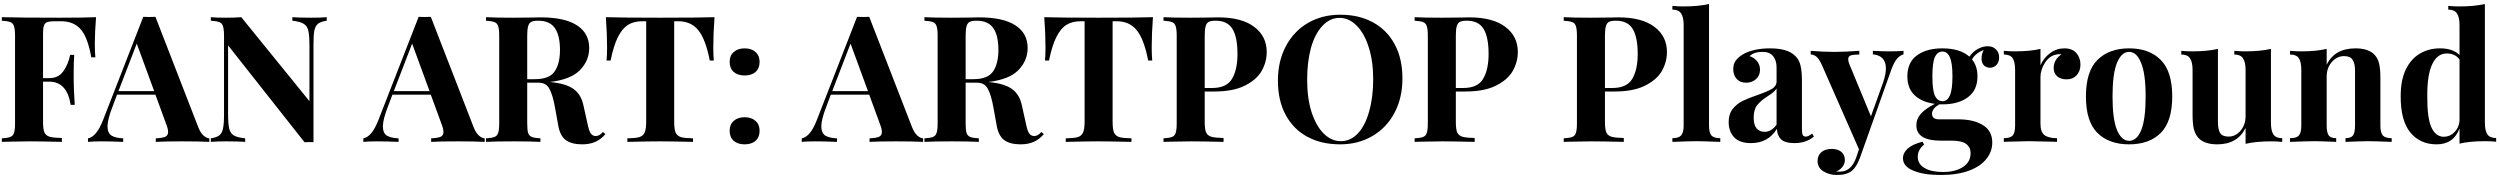
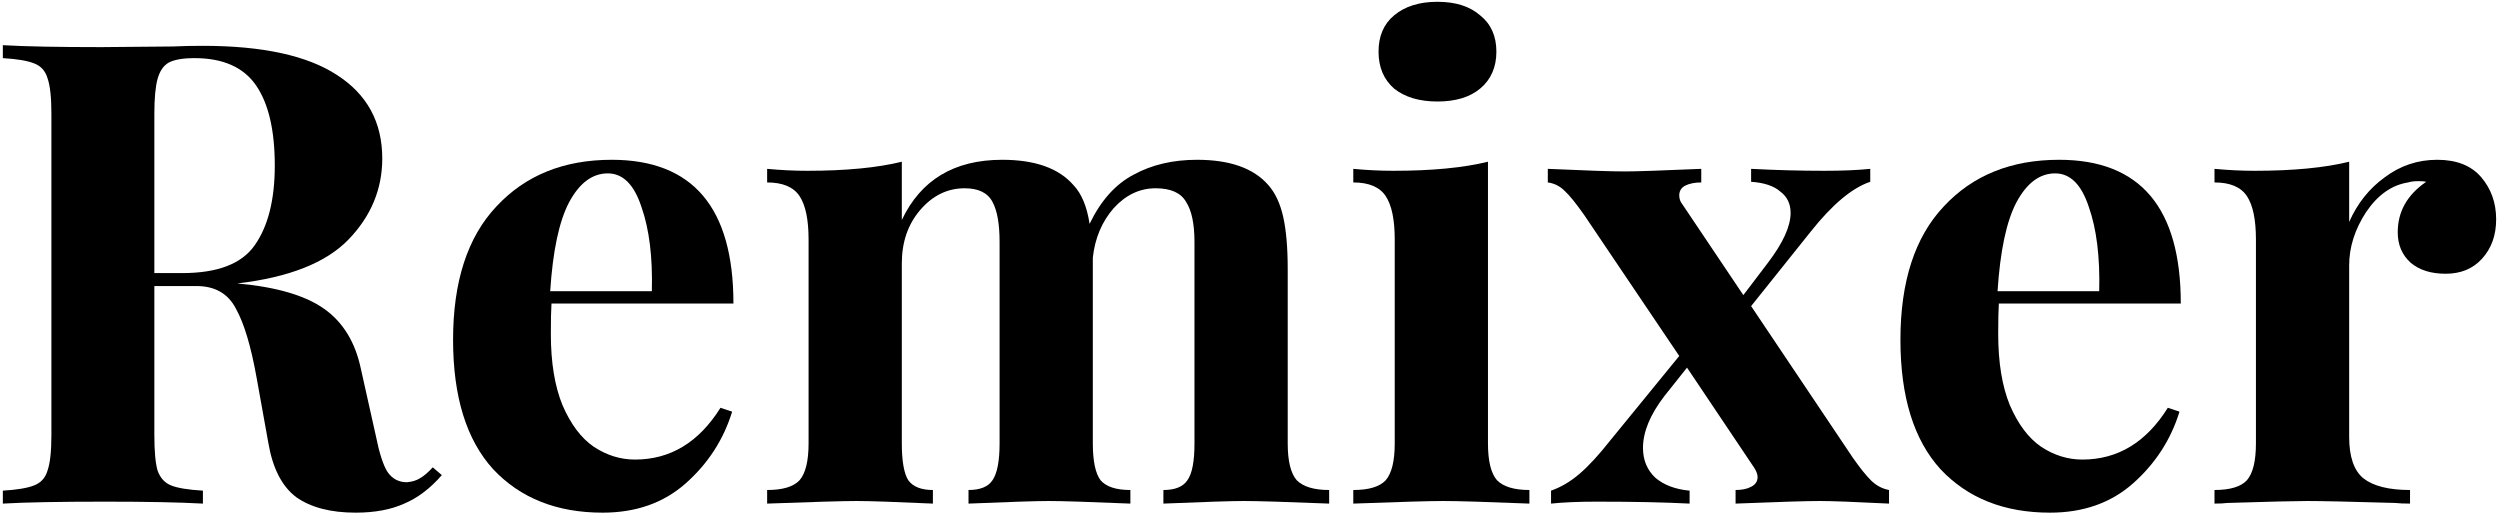
- <svg xmlns="http://www.w3.org/2000/svg" width="511" height="36" viewBox="0 0 511 36" fill="none">
-   <path d="M19.634 3.512C19.466 5.552 19.382 7.376 19.382 8.984C19.382 10.112 19.418 11.024 19.49 11.72H18.662C18.182 9.008 17.462 7.1 16.502 5.996C15.542 4.892 14.198 4.34 12.47 4.34H11.282C10.538 4.34 9.998 4.4 9.662 4.52C9.326 4.64 9.098 4.88 8.978 5.24C8.858 5.576 8.798 6.128 8.798 6.896V15.968H10.058C11.33 15.968 12.29 15.5 12.938 14.564C13.61 13.628 14.078 12.512 14.342 11.216H15.17C15.098 12.224 15.062 13.352 15.062 14.6V16.328C15.062 17.552 15.134 19.256 15.278 21.44H14.45C13.946 18.272 12.482 16.688 10.058 16.688H8.798V24.968C8.798 25.928 8.894 26.636 9.086 27.092C9.302 27.524 9.662 27.812 10.166 27.956C10.694 28.1 11.522 28.184 12.65 28.208V29C9.698 28.928 7.502 28.892 6.062 28.892C4.862 28.892 3.35 28.916 1.526 28.964L0.374 29V28.28C1.166 28.232 1.742 28.136 2.102 27.992C2.486 27.848 2.738 27.572 2.858 27.164C3.002 26.756 3.074 26.096 3.074 25.184V7.328C3.074 6.416 3.002 5.756 2.858 5.348C2.738 4.94 2.486 4.664 2.102 4.52C1.742 4.376 1.166 4.28 0.374 4.232V3.512C2.966 3.584 6.878 3.62 12.11 3.62C15.638 3.62 18.146 3.584 19.634 3.512Z" fill="black" />
-   <path d="M40.517 25.976C40.83 26.768 41.19 27.344 41.597 27.704C42.005 28.064 42.401 28.256 42.785 28.28V29C41.346 28.928 39.522 28.892 37.313 28.892C34.865 28.892 33.041 28.928 31.841 29V28.28C32.754 28.232 33.401 28.124 33.785 27.956C34.169 27.764 34.361 27.44 34.361 26.984C34.361 26.552 34.218 25.976 33.929 25.256L31.77 19.352H23.922L22.985 21.836C22.314 23.564 21.977 24.896 21.977 25.832C21.977 26.72 22.241 27.344 22.77 27.704C23.322 28.04 24.125 28.232 25.181 28.28V29C23.549 28.928 22.061 28.892 20.718 28.892C19.613 28.892 18.701 28.928 17.982 29V28.28C19.157 28.064 20.189 26.804 21.078 24.5L29.285 3.44C29.549 3.464 29.97 3.476 30.546 3.476C31.122 3.476 31.529 3.464 31.77 3.44L40.517 25.976ZM31.517 18.632L27.953 8.912L24.209 18.632H31.517Z" fill="black" />
-   <path d="M66.778 4.232C65.986 4.352 65.398 4.556 65.014 4.844C64.654 5.132 64.402 5.588 64.258 6.212C64.138 6.836 64.078 7.76 64.078 8.984V29.072L63.214 29.036L62.242 29.072L46.618 9.272V23.096C46.618 24.512 46.69 25.556 46.834 26.228C46.978 26.876 47.29 27.356 47.77 27.668C48.25 27.956 49.03 28.16 50.11 28.28V29C49.174 28.928 47.878 28.892 46.222 28.892C44.902 28.892 43.858 28.928 43.09 29V28.28C43.882 28.16 44.458 27.956 44.818 27.668C45.202 27.38 45.454 26.924 45.574 26.3C45.718 25.676 45.79 24.752 45.79 23.528V7.328C45.79 6.416 45.718 5.756 45.574 5.348C45.454 4.94 45.202 4.664 44.818 4.52C44.458 4.376 43.882 4.28 43.09 4.232V3.512C43.858 3.584 44.902 3.62 46.222 3.62C47.422 3.62 48.454 3.584 49.318 3.512L63.25 20.684V9.416C63.25 8 63.178 6.968 63.034 6.32C62.89 5.648 62.578 5.168 62.098 4.88C61.618 4.568 60.838 4.352 59.758 4.232V3.512C60.694 3.584 61.99 3.62 63.646 3.62C64.99 3.62 66.034 3.584 66.778 3.512V4.232Z" fill="black" />
-   <path d="M96.803 25.976C97.115 26.768 97.475 27.344 97.883 27.704C98.291 28.064 98.687 28.256 99.071 28.28V29C97.631 28.928 95.807 28.892 93.599 28.892C91.151 28.892 89.327 28.928 88.127 29V28.28C89.039 28.232 89.687 28.124 90.071 27.956C90.455 27.764 90.647 27.44 90.647 26.984C90.647 26.552 90.503 25.976 90.215 25.256L88.055 19.352H80.207L79.271 21.836C78.599 23.564 78.263 24.896 78.263 25.832C78.263 26.72 78.527 27.344 79.055 27.704C79.607 28.04 80.411 28.232 81.467 28.28V29C79.835 28.928 78.347 28.892 77.003 28.892C75.899 28.892 74.987 28.928 74.267 29V28.28C75.443 28.064 76.475 26.804 77.363 24.5L85.571 3.44C85.835 3.464 86.255 3.476 86.831 3.476C87.407 3.476 87.815 3.464 88.055 3.44L96.803 25.976ZM87.803 18.632L84.239 8.912L80.495 18.632H87.803Z" fill="black" />
-   <path d="M123.747 27.416C123.099 28.16 122.403 28.688 121.659 29C120.915 29.336 120.015 29.504 118.959 29.504C117.567 29.504 116.463 29.216 115.647 28.64C114.855 28.04 114.339 27.032 114.099 25.616L113.451 22.016C113.139 20.264 112.755 18.98 112.299 18.164C111.867 17.324 111.135 16.904 110.103 16.904H107.763V25.184C107.763 26.096 107.823 26.756 107.943 27.164C108.087 27.572 108.339 27.848 108.699 27.992C109.059 28.136 109.647 28.232 110.463 28.28V29C109.167 28.928 107.355 28.892 105.027 28.892C102.459 28.892 100.563 28.928 99.339 29V28.28C100.131 28.232 100.707 28.136 101.067 27.992C101.451 27.848 101.703 27.572 101.823 27.164C101.967 26.756 102.039 26.096 102.039 25.184V7.328C102.039 6.416 101.967 5.756 101.823 5.348C101.703 4.94 101.451 4.664 101.067 4.52C100.707 4.376 100.131 4.28 99.339 4.232V3.512C100.563 3.584 102.387 3.62 104.811 3.62L108.807 3.584C109.287 3.56 109.839 3.548 110.463 3.548C113.775 3.548 116.259 4.088 117.915 5.168C119.595 6.248 120.435 7.796 120.435 9.812C120.435 11.516 119.811 13.016 118.563 14.312C117.315 15.608 115.251 16.424 112.371 16.76C114.531 16.952 116.139 17.42 117.195 18.164C118.251 18.908 118.935 20.024 119.247 21.512L120.075 25.22C120.267 26.18 120.483 26.852 120.723 27.236C120.987 27.62 121.347 27.812 121.803 27.812C122.091 27.788 122.331 27.716 122.523 27.596C122.739 27.476 122.979 27.272 123.243 26.984L123.747 27.416ZM109.995 4.232C109.347 4.232 108.867 4.316 108.555 4.484C108.267 4.652 108.063 4.952 107.943 5.384C107.823 5.816 107.763 6.464 107.763 7.328V16.184H109.311C111.279 16.184 112.623 15.668 113.343 14.636C114.087 13.58 114.459 12.104 114.459 10.208C114.459 8.24 114.111 6.752 113.415 5.744C112.719 4.736 111.579 4.232 109.995 4.232Z" fill="black" />
-   <path d="M146.048 3.512C145.88 5.792 145.796 7.832 145.796 9.632C145.796 10.76 145.832 11.672 145.904 12.368H145.076C144.5 9.416 143.708 7.34 142.7 6.14C141.716 4.94 140.36 4.34 138.632 4.34H137.804V24.896C137.804 25.904 137.9 26.636 138.092 27.092C138.308 27.548 138.668 27.86 139.172 28.028C139.7 28.172 140.528 28.256 141.656 28.28V29C138.632 28.928 136.352 28.892 134.816 28.892C133.304 28.892 131.108 28.928 128.228 29V28.28C129.356 28.256 130.172 28.172 130.676 28.028C131.204 27.86 131.564 27.548 131.756 27.092C131.972 26.636 132.08 25.904 132.08 24.896V4.34H131.288C130.136 4.34 129.152 4.592 128.336 5.096C127.544 5.6 126.86 6.44 126.284 7.616C125.708 8.768 125.216 10.352 124.808 12.368H123.98C124.052 11.672 124.088 10.76 124.088 9.632C124.088 7.832 124.004 5.792 123.836 3.512C126.02 3.584 129.728 3.62 134.96 3.62C140.192 3.62 143.888 3.584 146.048 3.512Z" fill="black" />
-   <path d="M152.202 9.884C153.138 9.884 153.882 10.136 154.434 10.64C154.986 11.12 155.262 11.792 155.262 12.656C155.262 13.52 154.986 14.204 154.434 14.708C153.882 15.188 153.138 15.428 152.202 15.428C151.266 15.428 150.522 15.188 149.97 14.708C149.418 14.204 149.142 13.52 149.142 12.656C149.142 11.792 149.418 11.12 149.97 10.64C150.522 10.136 151.266 9.884 152.202 9.884ZM152.202 23.96C153.138 23.96 153.882 24.212 154.434 24.716C154.986 25.196 155.262 25.868 155.262 26.732C155.262 27.596 154.986 28.28 154.434 28.784C153.882 29.264 153.138 29.504 152.202 29.504C151.266 29.504 150.522 29.264 149.97 28.784C149.418 28.28 149.142 27.596 149.142 26.732C149.142 25.868 149.418 25.196 149.97 24.716C150.522 24.212 151.266 23.96 152.202 23.96Z" fill="black" />
-   <path d="M186.416 25.976C186.728 26.768 187.088 27.344 187.496 27.704C187.904 28.064 188.3 28.256 188.684 28.28V29C187.244 28.928 185.42 28.892 183.212 28.892C180.764 28.892 178.94 28.928 177.74 29V28.28C178.652 28.232 179.3 28.124 179.684 27.956C180.068 27.764 180.26 27.44 180.26 26.984C180.26 26.552 180.116 25.976 179.828 25.256L177.668 19.352H169.82L168.884 21.836C168.212 23.564 167.876 24.896 167.876 25.832C167.876 26.72 168.14 27.344 168.668 27.704C169.22 28.04 170.024 28.232 171.08 28.28V29C169.448 28.928 167.96 28.892 166.616 28.892C165.512 28.892 164.6 28.928 163.88 29V28.28C165.056 28.064 166.088 26.804 166.976 24.5L175.184 3.44C175.448 3.464 175.868 3.476 176.444 3.476C177.02 3.476 177.428 3.464 177.668 3.44L186.416 25.976ZM177.416 18.632L173.852 8.912L170.108 18.632H177.416Z" fill="black" />
-   <path d="M213.361 27.416C212.713 28.16 212.017 28.688 211.273 29C210.529 29.336 209.629 29.504 208.573 29.504C207.181 29.504 206.077 29.216 205.261 28.64C204.469 28.04 203.953 27.032 203.713 25.616L203.065 22.016C202.753 20.264 202.369 18.98 201.913 18.164C201.481 17.324 200.749 16.904 199.717 16.904H197.377V25.184C197.377 26.096 197.437 26.756 197.557 27.164C197.701 27.572 197.953 27.848 198.313 27.992C198.673 28.136 199.261 28.232 200.077 28.28V29C198.781 28.928 196.969 28.892 194.641 28.892C192.073 28.892 190.177 28.928 188.953 29V28.28C189.745 28.232 190.321 28.136 190.681 27.992C191.065 27.848 191.317 27.572 191.437 27.164C191.581 26.756 191.653 26.096 191.653 25.184V7.328C191.653 6.416 191.581 5.756 191.437 5.348C191.317 4.94 191.065 4.664 190.681 4.52C190.321 4.376 189.745 4.28 188.953 4.232V3.512C190.177 3.584 192.001 3.62 194.425 3.62L198.421 3.584C198.901 3.56 199.453 3.548 200.077 3.548C203.389 3.548 205.873 4.088 207.529 5.168C209.209 6.248 210.049 7.796 210.049 9.812C210.049 11.516 209.425 13.016 208.177 14.312C206.929 15.608 204.865 16.424 201.985 16.76C204.145 16.952 205.753 17.42 206.809 18.164C207.865 18.908 208.549 20.024 208.861 21.512L209.689 25.22C209.881 26.18 210.097 26.852 210.337 27.236C210.601 27.62 210.961 27.812 211.417 27.812C211.705 27.788 211.945 27.716 212.137 27.596C212.353 27.476 212.593 27.272 212.857 26.984L213.361 27.416ZM199.609 4.232C198.961 4.232 198.481 4.316 198.169 4.484C197.881 4.652 197.677 4.952 197.557 5.384C197.437 5.816 197.377 6.464 197.377 7.328V16.184H198.925C200.893 16.184 202.237 15.668 202.957 14.636C203.701 13.58 204.073 12.104 204.073 10.208C204.073 8.24 203.725 6.752 203.029 5.744C202.333 4.736 201.193 4.232 199.609 4.232Z" fill="black" />
-   <path d="M235.661 3.512C235.493 5.792 235.409 7.832 235.409 9.632C235.409 10.76 235.445 11.672 235.517 12.368H234.689C234.113 9.416 233.321 7.34 232.313 6.14C231.329 4.94 229.973 4.34 228.245 4.34H227.417V24.896C227.417 25.904 227.513 26.636 227.705 27.092C227.921 27.548 228.281 27.86 228.785 28.028C229.313 28.172 230.141 28.256 231.269 28.28V29C228.245 28.928 225.965 28.892 224.429 28.892C222.917 28.892 220.721 28.928 217.841 29V28.28C218.969 28.256 219.785 28.172 220.289 28.028C220.817 27.86 221.177 27.548 221.369 27.092C221.585 26.636 221.693 25.904 221.693 24.896V4.34H220.901C219.749 4.34 218.765 4.592 217.949 5.096C217.157 5.6 216.473 6.44 215.897 7.616C215.321 8.768 214.829 10.352 214.421 12.368H213.593C213.665 11.672 213.701 10.76 213.701 9.632C213.701 7.832 213.617 5.792 213.449 3.512C215.633 3.584 219.341 3.62 224.573 3.62C229.805 3.62 233.501 3.584 235.661 3.512Z" fill="black" />
-   <path d="M246.244 18.704V24.968C246.244 25.928 246.34 26.636 246.532 27.092C246.748 27.524 247.108 27.812 247.612 27.956C248.14 28.1 248.968 28.184 250.096 28.208V29C247.144 28.928 244.948 28.892 243.508 28.892C242.308 28.892 240.796 28.916 238.972 28.964L237.82 29V28.28C238.612 28.232 239.188 28.136 239.548 27.992C239.932 27.848 240.184 27.572 240.304 27.164C240.448 26.756 240.52 26.096 240.52 25.184V7.328C240.52 6.416 240.448 5.756 240.304 5.348C240.184 4.94 239.932 4.664 239.548 4.52C239.188 4.376 238.612 4.28 237.82 4.232V3.512C239.044 3.584 240.868 3.62 243.292 3.62L247.288 3.584C247.768 3.56 248.32 3.548 248.944 3.548C252.184 3.548 254.656 4.196 256.36 5.492C258.064 6.764 258.916 8.48 258.916 10.64C258.916 11.96 258.58 13.232 257.908 14.456C257.236 15.656 256.096 16.664 254.488 17.48C252.904 18.296 250.792 18.704 248.152 18.704H246.244ZM248.476 4.232C247.828 4.232 247.348 4.316 247.036 4.484C246.748 4.652 246.544 4.952 246.424 5.384C246.304 5.816 246.244 6.464 246.244 7.328V17.984H247.792C249.736 17.984 251.08 17.36 251.824 16.112C252.568 14.864 252.94 13.172 252.94 11.036C252.94 8.708 252.592 6.992 251.896 5.888C251.224 4.784 250.084 4.232 248.476 4.232Z" fill="black" />
-   <path d="M273.95 3.008C276.494 3.008 278.714 3.524 280.61 4.556C282.53 5.588 284.018 7.088 285.074 9.056C286.13 11 286.658 13.328 286.658 16.04C286.658 18.68 286.118 21.02 285.038 23.06C283.958 25.1 282.446 26.684 280.502 27.812C278.582 28.94 276.386 29.504 273.914 29.504C271.37 29.504 269.138 28.988 267.218 27.956C265.322 26.924 263.846 25.436 262.79 23.492C261.734 21.524 261.206 19.184 261.206 16.472C261.206 13.832 261.746 11.492 262.826 9.452C263.906 7.412 265.406 5.828 267.326 4.7C269.27 3.572 271.478 3.008 273.95 3.008ZM273.806 3.656C272.486 3.656 271.322 4.196 270.314 5.276C269.306 6.332 268.526 7.82 267.974 9.74C267.446 11.66 267.182 13.856 267.182 16.328C267.182 18.824 267.482 21.02 268.082 22.916C268.706 24.812 269.534 26.276 270.566 27.308C271.622 28.34 272.786 28.856 274.058 28.856C275.378 28.856 276.542 28.328 277.55 27.272C278.558 26.192 279.326 24.692 279.854 22.772C280.406 20.852 280.682 18.656 280.682 16.184C280.682 13.688 280.37 11.492 279.746 9.596C279.146 7.7 278.318 6.236 277.262 5.204C276.23 4.172 275.078 3.656 273.806 3.656Z" fill="black" />
-   <path d="M297.572 18.704V24.968C297.572 25.928 297.668 26.636 297.86 27.092C298.076 27.524 298.436 27.812 298.94 27.956C299.468 28.1 300.296 28.184 301.424 28.208V29C298.472 28.928 296.276 28.892 294.836 28.892C293.636 28.892 292.124 28.916 290.3 28.964L289.148 29V28.28C289.94 28.232 290.516 28.136 290.876 27.992C291.26 27.848 291.512 27.572 291.632 27.164C291.776 26.756 291.848 26.096 291.848 25.184V7.328C291.848 6.416 291.776 5.756 291.632 5.348C291.512 4.94 291.26 4.664 290.876 4.52C290.516 4.376 289.94 4.28 289.148 4.232V3.512C290.372 3.584 292.196 3.62 294.62 3.62L298.616 3.584C299.096 3.56 299.648 3.548 300.272 3.548C303.512 3.548 305.984 4.196 307.688 5.492C309.392 6.764 310.244 8.48 310.244 10.64C310.244 11.96 309.908 13.232 309.236 14.456C308.564 15.656 307.424 16.664 305.816 17.48C304.232 18.296 302.12 18.704 299.48 18.704H297.572ZM299.804 4.232C299.156 4.232 298.676 4.316 298.364 4.484C298.076 4.652 297.872 4.952 297.752 5.384C297.632 5.816 297.572 6.464 297.572 7.328V17.984H299.12C301.064 17.984 302.408 17.36 303.152 16.112C303.896 14.864 304.268 13.172 304.268 11.036C304.268 8.708 303.92 6.992 303.224 5.888C302.552 4.784 301.412 4.232 299.804 4.232Z" fill="black" />
-   <path d="M328.052 18.704V24.968C328.052 25.928 328.148 26.636 328.34 27.092C328.556 27.524 328.916 27.812 329.42 27.956C329.948 28.1 330.776 28.184 331.904 28.208V29C328.952 28.928 326.756 28.892 325.316 28.892C324.116 28.892 322.604 28.916 320.78 28.964L319.628 29V28.28C320.42 28.232 320.996 28.136 321.356 27.992C321.74 27.848 321.992 27.572 322.112 27.164C322.256 26.756 322.328 26.096 322.328 25.184V7.328C322.328 6.416 322.256 5.756 322.112 5.348C321.992 4.94 321.74 4.664 321.356 4.52C320.996 4.376 320.42 4.28 319.628 4.232V3.512C320.852 3.584 322.676 3.62 325.1 3.62L329.096 3.584C329.576 3.56 330.128 3.548 330.752 3.548C333.992 3.548 336.464 4.196 338.168 5.492C339.872 6.764 340.724 8.48 340.724 10.64C340.724 11.96 340.388 13.232 339.716 14.456C339.044 15.656 337.904 16.664 336.296 17.48C334.712 18.296 332.6 18.704 329.96 18.704H328.052ZM330.284 4.232C329.636 4.232 329.156 4.316 328.844 4.484C328.556 4.652 328.352 4.952 328.232 5.384C328.112 5.816 328.052 6.464 328.052 7.328V17.984H329.6C331.544 17.984 332.888 17.36 333.632 16.112C334.376 14.864 334.748 13.172 334.748 11.036C334.748 8.708 334.4 6.992 333.704 5.888C333.032 4.784 331.892 4.232 330.284 4.232Z" fill="black" />
-   <path d="M349.323 25.652C349.323 26.636 349.491 27.32 349.827 27.704C350.163 28.064 350.763 28.244 351.627 28.244V29C349.131 28.904 347.523 28.856 346.803 28.856C345.987 28.856 344.331 28.904 341.835 29V28.244C342.675 28.244 343.263 28.064 343.599 27.704C343.959 27.32 344.139 26.636 344.139 25.652V5.132C344.139 4.028 343.959 3.224 343.599 2.72C343.263 2.216 342.675 1.964 341.835 1.964V1.208C342.603 1.28 343.347 1.316 344.067 1.316C346.155 1.316 347.907 1.148 349.323 0.812V25.652Z" fill="black" />
-   <path d="M357.911 29.252C356.375 29.252 355.223 28.856 354.455 28.064C353.711 27.272 353.339 26.228 353.339 24.932C353.339 23.852 353.615 22.964 354.167 22.268C354.743 21.548 355.427 20.996 356.219 20.612C357.035 20.228 358.067 19.82 359.315 19.388C360.635 18.932 361.595 18.524 362.195 18.164C362.819 17.78 363.131 17.264 363.131 16.616V13.808C363.131 12.8 362.891 12.02 362.411 11.468C361.955 10.892 361.235 10.604 360.251 10.604C359.099 10.604 358.223 10.892 357.623 11.468C358.295 11.708 358.811 12.068 359.171 12.548C359.555 13.028 359.747 13.592 359.747 14.24C359.747 15.056 359.471 15.704 358.919 16.184C358.367 16.664 357.695 16.904 356.903 16.904C356.063 16.904 355.415 16.64 354.959 16.112C354.503 15.584 354.275 14.924 354.275 14.132C354.275 13.46 354.431 12.896 354.743 12.44C355.079 11.96 355.583 11.516 356.255 11.108C356.903 10.724 357.695 10.424 358.631 10.208C359.591 9.992 360.635 9.884 361.763 9.884C362.939 9.884 363.959 10.004 364.823 10.244C365.687 10.484 366.407 10.892 366.983 11.468C367.511 11.996 367.859 12.644 368.027 13.412C368.219 14.18 368.315 15.224 368.315 16.544V26.336C368.315 26.912 368.363 27.32 368.459 27.56C368.579 27.8 368.795 27.92 369.107 27.92C369.467 27.92 369.899 27.716 370.403 27.308L370.763 27.92C369.683 28.808 368.363 29.252 366.803 29.252C365.483 29.252 364.559 28.988 364.031 28.46C363.503 27.932 363.227 27.224 363.203 26.336C362.003 28.28 360.239 29.252 357.911 29.252ZM360.683 26.948C361.619 26.948 362.435 26.456 363.131 25.472V18.092C362.843 18.572 362.231 19.1 361.295 19.676C360.359 20.276 359.651 20.876 359.171 21.476C358.691 22.076 358.451 22.94 358.451 24.068C358.451 25.052 358.655 25.784 359.063 26.264C359.471 26.72 360.011 26.948 360.683 26.948Z" fill="black" />
-   <path d="M386.307 10.496C387.507 10.496 388.431 10.46 389.079 10.388V11.108C388.575 11.252 388.119 11.564 387.711 12.044C387.327 12.5 386.955 13.22 386.595 14.204L380.151 32.312C379.671 33.56 379.143 34.412 378.567 34.868C377.871 35.468 376.827 35.768 375.435 35.768C374.427 35.768 373.515 35.516 372.699 35.012C371.907 34.532 371.511 33.824 371.511 32.888C371.511 32.144 371.775 31.544 372.303 31.088C372.831 30.656 373.527 30.44 374.391 30.44C375.207 30.44 375.855 30.632 376.335 31.016C376.839 31.424 377.091 31.988 377.091 32.708C377.091 33.212 376.935 33.668 376.623 34.076C376.311 34.508 375.867 34.832 375.291 35.048C375.459 35.072 375.735 35.084 376.119 35.084C377.607 35.084 378.699 34.136 379.395 32.24L379.971 30.512L372.339 13.16C371.955 12.344 371.583 11.804 371.223 11.54C370.863 11.276 370.491 11.144 370.107 11.144V10.388C371.691 10.532 373.335 10.604 375.039 10.604C376.455 10.604 378.123 10.532 380.043 10.388V11.144C379.275 11.144 378.699 11.204 378.315 11.324C377.955 11.42 377.775 11.696 377.775 12.152C377.775 12.416 377.859 12.752 378.027 13.16L382.419 23.78L384.903 16.868C385.287 15.74 385.479 14.78 385.479 13.988C385.479 12.236 384.591 11.276 382.815 11.108V10.388C383.943 10.46 385.107 10.496 386.307 10.496Z" fill="black" />
-   <path d="M406.75 13.844C406.27 13.844 405.862 13.688 405.526 13.376C405.19 13.04 405.022 12.572 405.022 11.972C405.022 11.396 405.166 10.808 405.454 10.208C404.878 10.448 404.398 10.724 404.014 11.036C403.654 11.324 403.342 11.696 403.078 12.152C403.822 13.04 404.194 14.192 404.194 15.608C404.194 17.504 403.534 18.932 402.214 19.892C400.918 20.852 399.19 21.332 397.03 21.332H396.382C395.398 21.908 394.906 22.544 394.906 23.24C394.906 24.008 395.386 24.392 396.346 24.392H400.27C402.382 24.392 404.062 24.788 405.31 25.58C406.582 26.348 407.218 27.536 407.218 29.144C407.218 30.368 406.822 31.472 406.03 32.456C405.262 33.464 404.086 34.268 402.502 34.868C400.918 35.468 398.974 35.768 396.67 35.768C394.342 35.768 392.47 35.468 391.054 34.868C389.662 34.292 388.966 33.452 388.966 32.348C388.966 31.604 389.302 30.932 389.974 30.332C390.646 29.756 391.642 29.3 392.962 28.964L393.286 29.54C392.422 30.26 391.99 31.088 391.99 32.024C391.99 33.032 392.446 33.8 393.358 34.328C394.27 34.88 395.53 35.156 397.138 35.156C398.818 35.156 400.174 34.82 401.206 34.148C402.262 33.476 402.79 32.528 402.79 31.304C402.79 30.512 402.49 29.888 401.89 29.432C401.314 28.976 400.294 28.748 398.83 28.748H396.598C395.062 28.748 393.862 28.496 392.998 27.992C392.134 27.464 391.702 26.672 391.702 25.616C391.702 24.728 392.014 23.936 392.638 23.24C393.262 22.544 394.21 21.872 395.482 21.224C393.754 21.008 392.386 20.432 391.378 19.496C390.37 18.56 389.866 17.264 389.866 15.608C389.866 13.712 390.514 12.284 391.81 11.324C393.13 10.364 394.87 9.884 397.03 9.884C399.43 9.884 401.266 10.448 402.538 11.576C402.994 10.928 403.558 10.412 404.23 10.028C404.902 9.644 405.586 9.452 406.282 9.452C407.002 9.452 407.566 9.668 407.974 10.1C408.406 10.508 408.622 11.048 408.622 11.72C408.622 12.392 408.43 12.92 408.046 13.304C407.686 13.664 407.254 13.844 406.75 13.844ZM397.03 20.684C397.702 20.684 398.206 20.3 398.542 19.532C398.902 18.764 399.082 17.456 399.082 15.608C399.082 13.76 398.902 12.452 398.542 11.684C398.206 10.916 397.702 10.532 397.03 10.532C396.358 10.532 395.842 10.916 395.482 11.684C395.146 12.452 394.978 13.76 394.978 15.608C394.978 17.456 395.146 18.764 395.482 19.532C395.842 20.3 396.358 20.684 397.03 20.684Z" fill="black" />
-   <path d="M421.969 9.884C423.049 9.884 423.865 10.208 424.417 10.856C424.969 11.504 425.245 12.284 425.245 13.196C425.245 14.084 424.981 14.816 424.453 15.392C423.949 15.944 423.277 16.22 422.437 16.22C421.621 16.22 420.973 16.016 420.493 15.608C420.013 15.176 419.773 14.612 419.773 13.916C419.773 12.764 420.301 11.828 421.357 11.108C421.261 11.084 421.117 11.072 420.925 11.072C420.685 11.072 420.493 11.096 420.349 11.144C419.437 11.288 418.657 11.84 418.009 12.8C417.385 13.76 417.073 14.744 417.073 15.752V25.292C417.073 26.396 417.337 27.164 417.865 27.596C418.417 28.028 419.281 28.244 420.457 28.244V29C420.121 29 419.845 28.988 419.629 28.964C417.181 28.892 415.549 28.856 414.733 28.856C414.085 28.856 412.609 28.892 410.305 28.964C410.113 28.988 409.873 29 409.585 29V28.244C410.449 28.244 411.049 28.064 411.385 27.704C411.721 27.32 411.889 26.636 411.889 25.652V14.312C411.889 13.208 411.721 12.404 411.385 11.9C411.049 11.396 410.449 11.144 409.585 11.144V10.388C410.353 10.46 411.097 10.496 411.817 10.496C413.953 10.496 415.705 10.328 417.073 9.992V13.34C417.529 12.308 418.189 11.48 419.053 10.856C419.917 10.208 420.889 9.884 421.969 9.884Z" fill="black" />
-   <path d="M435.185 9.884C437.945 9.884 440.105 10.676 441.665 12.26C443.225 13.82 444.005 16.304 444.005 19.712C444.005 23.12 443.225 25.604 441.665 27.164C440.105 28.724 437.945 29.504 435.185 29.504C432.449 29.504 430.289 28.724 428.705 27.164C427.145 25.604 426.365 23.12 426.365 19.712C426.365 16.304 427.145 13.82 428.705 12.26C430.289 10.676 432.449 9.884 435.185 9.884ZM435.185 10.604C434.153 10.604 433.325 11.36 432.701 12.872C432.101 14.36 431.801 16.64 431.801 19.712C431.801 22.784 432.101 25.064 432.701 26.552C433.325 28.04 434.153 28.784 435.185 28.784C436.241 28.784 437.069 28.052 437.669 26.588C438.269 25.1 438.569 22.808 438.569 19.712C438.569 16.616 438.257 14.324 437.633 12.836C437.033 11.348 436.217 10.604 435.185 10.604Z" fill="black" />
-   <path d="M464.181 25.076C464.181 26.18 464.349 26.984 464.685 27.488C465.045 27.992 465.645 28.244 466.485 28.244V29C465.741 28.928 464.997 28.892 464.253 28.892C462.165 28.892 460.413 29.06 458.997 29.396V26.156C457.893 28.388 455.961 29.504 453.201 29.504C451.401 29.504 450.093 29.036 449.277 28.1C448.893 27.644 448.605 27.056 448.413 26.336C448.245 25.592 448.161 24.62 448.161 23.42V14.312C448.161 13.208 447.981 12.404 447.621 11.9C447.285 11.396 446.697 11.144 445.857 11.144V10.388C446.601 10.46 447.345 10.496 448.089 10.496C450.177 10.496 451.929 10.328 453.345 9.992V24.896C453.345 25.904 453.489 26.66 453.777 27.164C454.089 27.668 454.665 27.92 455.505 27.92C456.465 27.92 457.281 27.524 457.953 26.732C458.649 25.916 458.997 24.92 458.997 23.744V14.312C458.997 13.208 458.817 12.404 458.457 11.9C458.121 11.396 457.533 11.144 456.693 11.144V10.388C457.461 10.46 458.205 10.496 458.925 10.496C461.013 10.496 462.765 10.328 464.181 9.992V25.076Z" fill="black" />
-   <path d="M481.477 9.884C483.301 9.884 484.621 10.352 485.437 11.288C485.845 11.744 486.133 12.332 486.301 13.052C486.469 13.772 486.553 14.744 486.553 15.968V25.652C486.553 26.636 486.721 27.32 487.057 27.704C487.417 28.064 488.017 28.244 488.857 28.244V29C486.457 28.904 484.873 28.856 484.105 28.856C483.385 28.856 481.825 28.904 479.425 29V28.244C480.145 28.244 480.649 28.064 480.937 27.704C481.225 27.32 481.369 26.636 481.369 25.652V14.456C481.369 13.472 481.201 12.728 480.865 12.224C480.553 11.72 479.977 11.468 479.137 11.468C478.153 11.468 477.313 11.876 476.617 12.692C475.921 13.484 475.573 14.468 475.573 15.644V25.652C475.573 26.636 475.717 27.32 476.005 27.704C476.293 28.064 476.797 28.244 477.517 28.244V29C475.309 28.904 473.821 28.856 473.053 28.856C472.333 28.856 470.677 28.904 468.085 29V28.244C468.949 28.244 469.549 28.064 469.885 27.704C470.221 27.32 470.389 26.636 470.389 25.652V14.312C470.389 13.208 470.221 12.404 469.885 11.9C469.549 11.396 468.949 11.144 468.085 11.144V10.388C468.853 10.46 469.597 10.496 470.317 10.496C472.453 10.496 474.205 10.328 475.573 9.992V13.232C476.653 11 478.621 9.884 481.477 9.884Z" fill="black" />
-   <path d="M507.91 25.04C507.91 26.144 508.078 26.948 508.414 27.452C508.75 27.956 509.35 28.208 510.214 28.208V28.964C509.47 28.892 508.726 28.856 507.982 28.856C505.846 28.856 504.094 29.024 502.726 29.36V26.264C501.91 28.424 500.35 29.504 498.046 29.504C495.79 29.504 493.99 28.688 492.646 27.056C491.326 25.4 490.678 22.916 490.702 19.604C490.702 17.492 491.038 15.716 491.71 14.276C492.406 12.812 493.354 11.72 494.554 11C495.778 10.256 497.17 9.884 498.73 9.884C500.482 9.884 501.814 10.34 502.726 11.252V5.132C502.726 4.028 502.546 3.224 502.186 2.72C501.85 2.216 501.262 1.964 500.422 1.964V1.208C501.19 1.28 501.934 1.316 502.654 1.316C504.742 1.316 506.494 1.148 507.91 0.812V25.04ZM499.522 27.956C500.314 27.956 501.01 27.668 501.61 27.092C502.234 26.516 502.606 25.736 502.726 24.752V12.152C502.126 11.336 501.25 10.928 500.098 10.928C498.826 10.928 497.842 11.66 497.146 13.124C496.45 14.588 496.114 16.772 496.138 19.676C496.114 22.604 496.39 24.716 496.966 26.012C497.566 27.308 498.418 27.956 499.522 27.956Z" fill="black" />
+ <svg xmlns="http://www.w3.org/2000/svg" width="139" height="29" viewBox="0 0 139 29" fill="none">
+   <path d="M24.566 26.416C23.918 27.16 23.222 27.688 22.478 28C21.734 28.336 20.834 28.504 19.778 28.504C18.386 28.504 17.282 28.216 16.466 27.64C15.674 27.04 15.158 26.032 14.918 24.616L14.27 21.016C13.958 19.264 13.574 17.98 13.118 17.164C12.686 16.324 11.954 15.904 10.922 15.904H8.582V24.184C8.582 25.096 8.642 25.756 8.762 26.164C8.906 26.572 9.158 26.848 9.518 26.992C9.878 27.136 10.466 27.232 11.282 27.28V28C9.986 27.928 8.174 27.892 5.846 27.892C3.278 27.892 1.382 27.928 0.158 28V27.28C0.95 27.232 1.526 27.136 1.886 26.992C2.27 26.848 2.522 26.572 2.642 26.164C2.786 25.756 2.858 25.096 2.858 24.184V6.328C2.858 5.416 2.786 4.756 2.642 4.348C2.522 3.94 2.27 3.664 1.886 3.52C1.526 3.376 0.95 3.28 0.158 3.232V2.512C1.382 2.584 3.206 2.62 5.63 2.62L9.626 2.584C10.106 2.56 10.658 2.548 11.282 2.548C14.594 2.548 17.078 3.088 18.734 4.168C20.414 5.248 21.254 6.796 21.254 8.812C21.254 10.516 20.63 12.016 19.382 13.312C18.134 14.608 16.07 15.424 13.19 15.76C15.35 15.952 16.958 16.42 18.014 17.164C19.07 17.908 19.754 19.024 20.066 20.512L20.894 24.22C21.086 25.18 21.302 25.852 21.542 26.236C21.806 26.62 22.166 26.812 22.622 26.812C22.91 26.788 23.15 26.716 23.342 26.596C23.558 26.476 23.798 26.272 24.062 25.984L24.566 26.416ZM10.814 3.232C10.166 3.232 9.686 3.316 9.374 3.484C9.086 3.652 8.882 3.952 8.762 4.384C8.642 4.816 8.582 5.464 8.582 6.328V15.184H10.13C12.098 15.184 13.442 14.668 14.162 13.636C14.906 12.58 15.278 11.104 15.278 9.208C15.278 7.24 14.93 5.752 14.234 4.744C13.538 3.736 12.398 3.232 10.814 3.232Z" fill="black" />
+   <path d="M35.307 25.552C37.275 25.552 38.859 24.592 40.059 22.672L40.707 22.888C40.227 24.448 39.363 25.78 38.115 26.884C36.891 27.964 35.355 28.504 33.507 28.504C30.963 28.504 28.935 27.7 27.423 26.092C25.935 24.46 25.191 22.06 25.191 18.892C25.191 15.652 25.995 13.18 27.603 11.476C29.211 9.748 31.347 8.884 34.011 8.884C38.523 8.884 40.779 11.548 40.779 16.876H30.663C30.639 17.236 30.627 17.8 30.627 18.568C30.627 20.152 30.843 21.472 31.275 22.528C31.731 23.584 32.307 24.352 33.003 24.832C33.723 25.312 34.491 25.552 35.307 25.552ZM33.795 9.64C32.931 9.64 32.211 10.18 31.635 11.26C31.083 12.316 30.735 13.96 30.591 16.192H36.243C36.291 14.296 36.099 12.736 35.667 11.512C35.259 10.264 34.635 9.64 33.795 9.64Z" fill="black" />
+   <path d="M71.597 24.652C71.597 25.636 71.765 26.32 72.101 26.704C72.461 27.064 73.061 27.244 73.901 27.244V28C71.501 27.904 69.917 27.856 69.149 27.856C68.477 27.856 66.989 27.904 64.685 28V27.244C65.333 27.244 65.777 27.064 66.017 26.704C66.281 26.344 66.413 25.66 66.413 24.652V13.456C66.413 12.448 66.257 11.704 65.945 11.224C65.657 10.72 65.093 10.468 64.253 10.468C63.365 10.468 62.585 10.84 61.913 11.584C61.265 12.328 60.881 13.24 60.761 14.32V14.968V24.652C60.761 25.636 60.905 26.32 61.193 26.704C61.505 27.064 62.057 27.244 62.849 27.244V28C60.545 27.904 59.033 27.856 58.313 27.856C57.641 27.856 56.153 27.904 53.849 28V27.244C54.497 27.244 54.941 27.064 55.181 26.704C55.445 26.32 55.577 25.636 55.577 24.652V13.456C55.577 12.448 55.445 11.704 55.181 11.224C54.917 10.72 54.401 10.468 53.633 10.468C52.673 10.468 51.845 10.876 51.149 11.692C50.477 12.484 50.141 13.468 50.141 14.644V24.652C50.141 25.636 50.261 26.32 50.501 26.704C50.765 27.064 51.221 27.244 51.869 27.244V28C49.757 27.904 48.341 27.856 47.621 27.856C46.901 27.856 45.245 27.904 42.653 28V27.244C43.517 27.244 44.117 27.064 44.453 26.704C44.789 26.32 44.957 25.636 44.957 24.652V13.312C44.957 12.208 44.789 11.404 44.453 10.9C44.117 10.396 43.517 10.144 42.653 10.144V9.388C43.421 9.46 44.165 9.496 44.885 9.496C47.021 9.496 48.773 9.328 50.141 8.992V12.232C51.197 10 53.057 8.884 55.721 8.884C57.545 8.884 58.865 9.352 59.681 10.288C60.137 10.768 60.437 11.488 60.581 12.448C61.205 11.152 62.021 10.24 63.029 9.712C64.037 9.16 65.213 8.884 66.557 8.884C68.381 8.884 69.701 9.352 70.517 10.288C70.901 10.72 71.177 11.308 71.345 12.052C71.513 12.796 71.597 13.768 71.597 14.968V24.652Z" fill="black" />
+   <path d="M79.923 0.1C80.931 0.1 81.723 0.352 82.299 0.856C82.899 1.336 83.199 2.008 83.199 2.872C83.199 3.736 82.899 4.42 82.299 4.924C81.723 5.404 80.931 5.644 79.923 5.644C78.915 5.644 78.111 5.404 77.511 4.924C76.935 4.42 76.647 3.736 76.647 2.872C76.647 2.008 76.935 1.336 77.511 0.856C78.111 0.352 78.915 0.1 79.923 0.1ZM82.731 24.652C82.731 25.636 82.899 26.32 83.235 26.704C83.595 27.064 84.195 27.244 85.035 27.244V28C82.635 27.904 81.039 27.856 80.247 27.856C79.503 27.856 77.835 27.904 75.243 28V27.244C76.107 27.244 76.707 27.064 77.043 26.704C77.379 26.32 77.547 25.636 77.547 24.652V13.312C77.547 12.208 77.379 11.404 77.043 10.9C76.707 10.396 76.107 10.144 75.243 10.144V9.388C76.011 9.46 76.755 9.496 77.475 9.496C79.611 9.496 81.363 9.328 82.731 8.992V24.652Z" fill="black" />
+   <path d="M103.014 25.444C103.398 25.996 103.734 26.416 104.022 26.704C104.31 26.992 104.646 27.172 105.03 27.244V28C103.11 27.904 101.826 27.856 101.178 27.856C100.458 27.856 98.898 27.904 96.498 28V27.244C96.858 27.244 97.146 27.184 97.362 27.064C97.602 26.944 97.722 26.764 97.722 26.524C97.722 26.38 97.662 26.212 97.542 26.02L93.798 20.44L92.538 22.024C91.746 23.056 91.35 24.016 91.35 24.904C91.35 25.576 91.578 26.128 92.034 26.56C92.514 26.968 93.15 27.208 93.942 27.28V28C92.55 27.928 90.822 27.892 88.758 27.892C87.774 27.892 86.934 27.928 86.238 28V27.28C86.79 27.088 87.318 26.776 87.822 26.344C88.326 25.912 88.89 25.3 89.514 24.508L93.366 19.792L88.074 11.944C87.618 11.296 87.258 10.852 86.994 10.612C86.73 10.348 86.418 10.192 86.058 10.144V9.388C88.17 9.484 89.598 9.532 90.342 9.532C90.966 9.532 92.382 9.484 94.59 9.388V10.144C94.23 10.144 93.93 10.204 93.69 10.324C93.474 10.444 93.366 10.624 93.366 10.864C93.366 11.056 93.426 11.224 93.546 11.368L96.93 16.408L98.298 14.608C99.138 13.504 99.558 12.58 99.558 11.836C99.558 11.332 99.366 10.936 98.982 10.648C98.622 10.336 98.082 10.156 97.362 10.108V9.388C98.754 9.46 100.11 9.496 101.43 9.496C102.438 9.496 103.29 9.46 103.986 9.388V10.108C102.978 10.444 101.874 11.368 100.674 12.88L97.362 17.02L103.014 25.444Z" fill="black" />
+   <path d="M115.78 25.552C117.748 25.552 119.332 24.592 120.532 22.672L121.18 22.888C120.7 24.448 119.836 25.78 118.588 26.884C117.364 27.964 115.828 28.504 113.98 28.504C111.436 28.504 109.408 27.7 107.896 26.092C106.408 24.46 105.664 22.06 105.664 18.892C105.664 15.652 106.468 13.18 108.076 11.476C109.684 9.748 111.82 8.884 114.484 8.884C118.996 8.884 121.252 11.548 121.252 16.876H111.136C111.112 17.236 111.1 17.8 111.1 18.568C111.1 20.152 111.316 21.472 111.748 22.528C112.204 23.584 112.78 24.352 113.476 24.832C114.196 25.312 114.964 25.552 115.78 25.552ZM114.268 9.64C113.404 9.64 112.684 10.18 112.108 11.26C111.556 12.316 111.208 13.96 111.064 16.192H116.716C116.764 14.296 116.572 12.736 116.14 11.512C115.732 10.264 115.108 9.64 114.268 9.64Z" fill="black" />
+   <path d="M135.51 8.884C136.59 8.884 137.406 9.208 137.958 9.856C138.51 10.504 138.786 11.284 138.786 12.196C138.786 13.084 138.522 13.816 137.994 14.392C137.49 14.944 136.818 15.22 135.978 15.22C135.162 15.22 134.514 15.016 134.034 14.608C133.554 14.176 133.314 13.612 133.314 12.916C133.314 11.764 133.842 10.828 134.898 10.108C134.802 10.084 134.658 10.072 134.466 10.072C134.226 10.072 134.034 10.096 133.89 10.144C132.978 10.288 132.198 10.84 131.55 11.8C130.926 12.76 130.614 13.744 130.614 14.752V24.292C130.614 25.396 130.878 26.164 131.406 26.596C131.958 27.028 132.822 27.244 133.998 27.244V28C133.662 28 133.386 27.988 133.17 27.964C130.722 27.892 129.09 27.856 128.274 27.856C127.626 27.856 126.15 27.892 123.846 27.964C123.654 27.988 123.414 28 123.126 28V27.244C123.99 27.244 124.59 27.064 124.926 26.704C125.262 26.32 125.43 25.636 125.43 24.652V13.312C125.43 12.208 125.262 11.404 124.926 10.9C124.59 10.396 123.99 10.144 123.126 10.144V9.388C123.894 9.46 124.638 9.496 125.358 9.496C127.494 9.496 129.246 9.328 130.614 8.992V12.34C131.07 11.308 131.73 10.48 132.594 9.856C133.458 9.208 134.43 8.884 135.51 8.884Z" fill="black" />
</svg>
